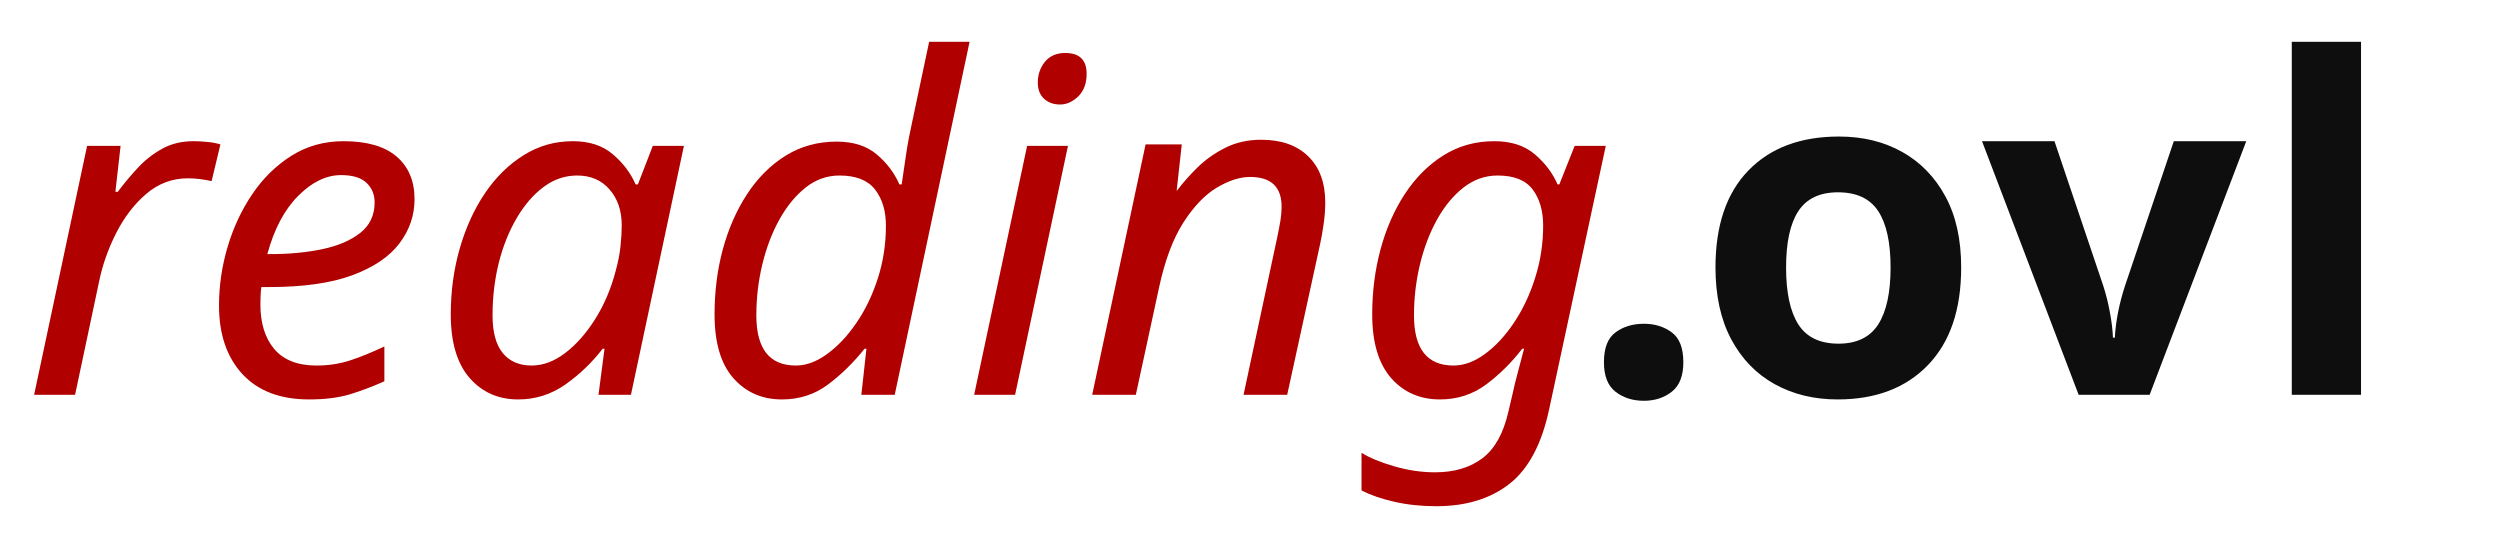
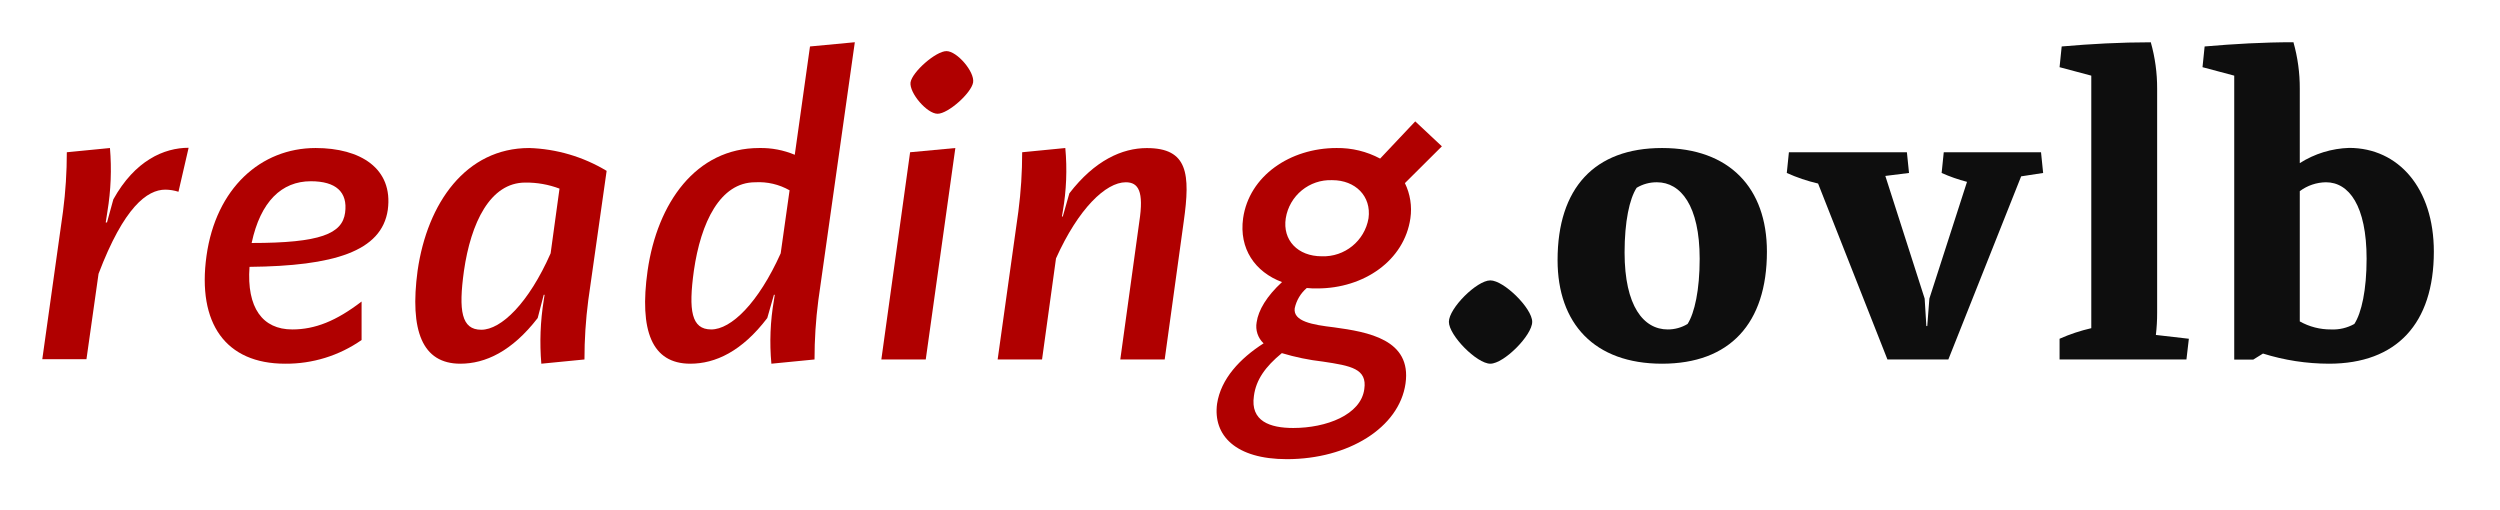
- <svg xmlns="http://www.w3.org/2000/svg" id="logo" viewBox="0 0 376.8 84.35">
-   <text transform="translate(3.19 59.5)" font-size="70" fill="#b00000" font-family="Adagio_Sans-Medium_italic, Adagio_Sans">
-     <tspan font-style="italic">reading</tspan>
-     <tspan x="234.57" y="0" fill="#0e0e0e" font-family="Adagio_Slab-Bold, Adagio_Slab" font-weight="700">.</tspan>
-     <tspan x="252.21" y="0" fill="#0e0e0e" font-family="Adagio_Serif-Bold, Adagio_Serif" font-weight="700" letter-spacing="0.02em">ovl</tspan>
-   </text>
+ <svg xmlns="http://www.w3.org/2000/svg" id="logo" viewBox="0 0 413.8 84.35">
+   <path d="M18.76,33c3.57-6.44,8.4-8.54,12.46-8.54l-1.68,7.28a7.41,7.41,0,0,0-2.17-.35c-3,0-6.86,2.87-11.06,13.93l-2,14.14H7L10.43,35a75.8,75.8,0,0,0,.63-9.8l7.14-.7A42.45,42.45,0,0,1,17.78,35l-.28,1.82h.21Z" fill="#b00000" />
+   <path d="M64.19,34.72c-1,6.93-9,9.31-22.89,9.45-.49,6.79,2.17,10.36,7.07,10.36,3.78,0,7.28-1.4,11.48-4.62v6.37A21.76,21.76,0,0,1,47.18,60.2c-9.8,0-14.56-6.65-13-17.85s9-17.85,18.06-17.85C59.64,24.5,65.1,27.86,64.19,34.72ZM51.45,30c-4.83,0-8.33,3.36-9.8,10.22,11.41,0,15-1.54,15.47-5S55.58,30,51.45,30Z" fill="#b00000" />
+   <path d="M97.37,49.7a75.8,75.8,0,0,0-.63,9.8l-7.14.7A43.13,43.13,0,0,1,90,49.7l.14-.91H90l-1,3.85c-4.27,5.53-8.68,7.56-12.81,7.56-6.3,0-8.4-5.46-7.07-15.4,1.61-11.2,8-20.3,18.48-20.3a26.44,26.44,0,0,1,12.81,3.78Zm-6.23-7.77,1.47-10.71a15.52,15.52,0,0,0-5.67-1c-5.81,0-9,6.65-10.15,14.63-.91,6.58-.42,9.73,2.87,9.73S87.5,50.19,91.14,41.93Z" fill="#b00000" />
+   <path d="M135.45,49.7a75.8,75.8,0,0,0-.63,9.8l-7.14.7a39.85,39.85,0,0,1,.42-10.5l.14-.91h-.14L127,52.64c-4.2,5.53-8.61,7.56-12.74,7.56-6.37,0-8.47-5.46-7.07-15.4,1.61-11.2,8-20.3,18.48-20.3a14.44,14.44,0,0,1,5.88,1.12l2.52-17.93,7.42-.7Zm-6.23-7.77,1.47-10.43A10.31,10.31,0,0,0,125,30.17c-5.81,0-9,6.65-10.15,14.63-.91,6.58-.42,9.73,2.87,9.73S125.51,50.19,129.22,41.93Z" fill="#b00000" />
+   <path d="M145.88,59.5l4.76-34.3,7.49-.7-4.9,35Zm4.83-45.86c.28-1.75,4.2-5.18,5.95-5.18s4.69,3.43,4.41,5.18-4.13,5.19-5.88,5.19S150.5,15.4,150.71,13.64Z" fill="#b00000" />
+   <path d="M195.93,36.68,192.78,59.5h-7.35l3.15-22.82c.77-5-.14-6.51-2.24-6.51-3.29,0-7.84,4.34-11.55,12.6L172.48,59.5h-7.35L168.56,35a75.8,75.8,0,0,0,.63-9.8l7.14-.7a39.93,39.93,0,0,1-.42,10.5l-.14.84h.14L177,32c4.2-5.46,8.75-7.49,12.81-7.49C196.63,24.5,197.05,28.77,195.93,36.68Z" fill="#b00000" />
+   <path d="M232.54,30.31a10,10,0,0,1,.91,5.81c-1,7-7.7,11.62-15.4,11.62a14.06,14.06,0,0,1-1.75-.07,6.07,6.07,0,0,0-2,3.36c-.28,2.17,2.94,2.73,6.51,3.15,5.6.77,12.88,2,11.83,9.31S223.16,76,213,76c-8.47,0-12.25-3.92-11.55-9.17.63-4.13,3.78-7.49,7.7-10A3.85,3.85,0,0,1,208,53.34c.28-2,1.68-4.34,4.2-6.65-4.48-1.68-7.14-5.53-6.44-10.57,1-7,7.77-11.62,15.47-11.62a14.85,14.85,0,0,1,7.21,1.75l5.81-6.16,4.41,4.13ZM212.17,58.45c-2.73,2.24-4.27,4.41-4.62,7.07-.63,4.2,2.66,5.32,6.51,5.32,5.46,0,11.2-2.17,11.76-6.44.49-3.36-2.17-3.85-6.86-4.55A38.79,38.79,0,0,1,212.17,58.45Zm14.35-22.33c.49-3.64-2.17-6.3-6-6.3a7.49,7.49,0,0,0-7.7,6.3c-.56,3.64,2,6.3,5.95,6.3A7.57,7.57,0,0,0,226.52,36.12Z" fill="#b00000" />
+   <path d="M239.82,53.27c0-2.24,4.62-6.86,6.86-6.86s6.93,4.62,6.93,6.86-4.69,6.93-6.93,6.93S239.82,55.51,239.82,53.27Z" fill="#0e0e0e" />
+   <path d="M292.46,41.65c0,11.9-6.16,18.55-17.36,18.55s-17.29-6.65-17.29-17.15c0-11.9,6.09-18.55,17.29-18.55S292.46,31.15,292.46,41.65Zm-11.13,1.19c0-8.82-3.15-12.67-7.07-12.67a6.4,6.4,0,0,0-3.36.91c-1.19,1.82-2,5.6-2,10.71,0,8.89,3.15,12.74,7.14,12.74a6.29,6.29,0,0,0,3.29-.91C280.49,51.8,281.33,48,281.33,42.84Z" fill="#0e0e0e" />
+   <path d="M322.49,59.5H312.41L300.93,30.38a28.13,28.13,0,0,1-5.18-1.75l.35-3.43h19.53l.35,3.43-3.92.49,6.51,20.3.28,4.55H319l.35-4.55,6.23-19.32a27,27,0,0,1-4.2-1.47l.35-3.43h16.1l.35,3.43-3.64.56Z" fill="#0e0e0e" />
+   <path d="M361.9,59.5h-21V56.07a28.87,28.87,0,0,1,5.25-1.75V12.52l-5.25-1.4.35-3.43C346,7.27,351,7,356,7a27.86,27.86,0,0,1,1.05,7.7V51.8a30.84,30.84,0,0,1-.21,3.64l5.46.63Z" fill="#0e0e0e" />
+   <path d="M402.85,41.65c0,11.9-6.16,18.55-17.36,18.55a36.73,36.73,0,0,1-10.92-1.68l-1.61,1h-3.15v-47l-5.25-1.4.35-3.43c4.83-.42,9.73-.7,14.7-.7a27.86,27.86,0,0,1,1.05,7.7V27a16.17,16.17,0,0,1,8.19-2.52C397,24.5,402.85,31.15,402.85,41.65Zm-11.13,1.19c0-8.82-2.94-12.67-6.72-12.67a7.37,7.37,0,0,0-4.34,1.47V53.2a10.39,10.39,0,0,0,5.18,1.33,7.22,7.22,0,0,0,3.85-.91C390.88,51.8,391.72,48,391.72,42.84Z" fill="#0e0e0e" />
</svg>
